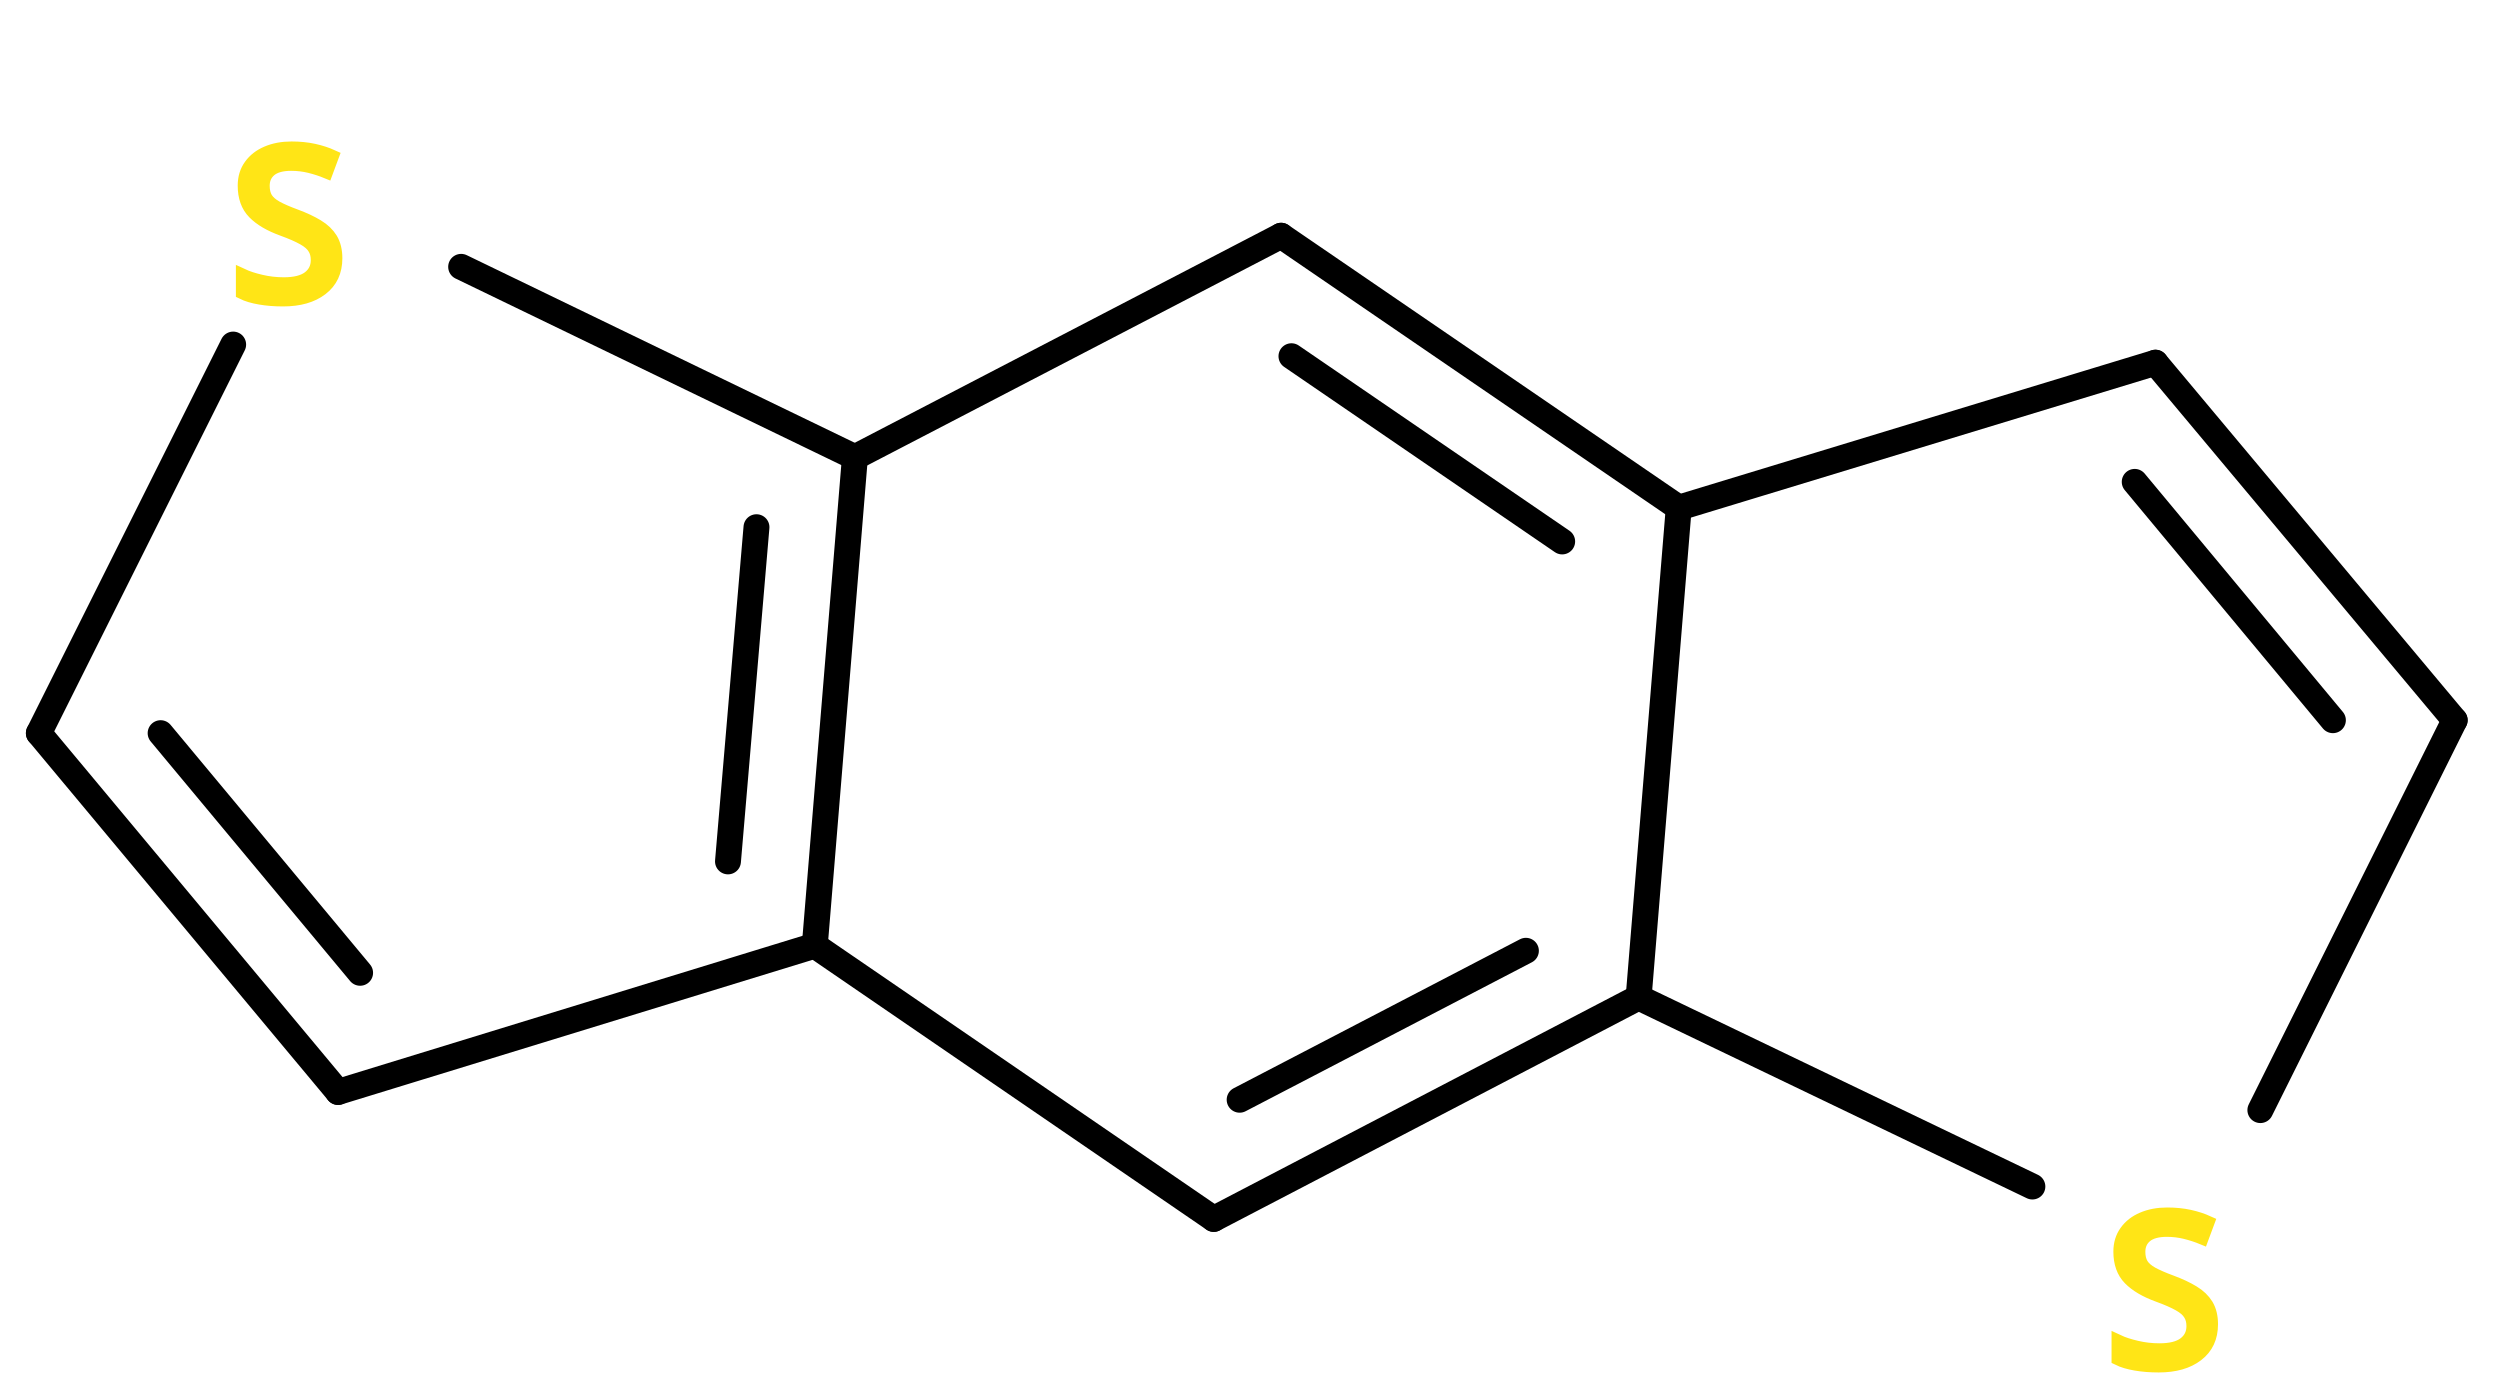
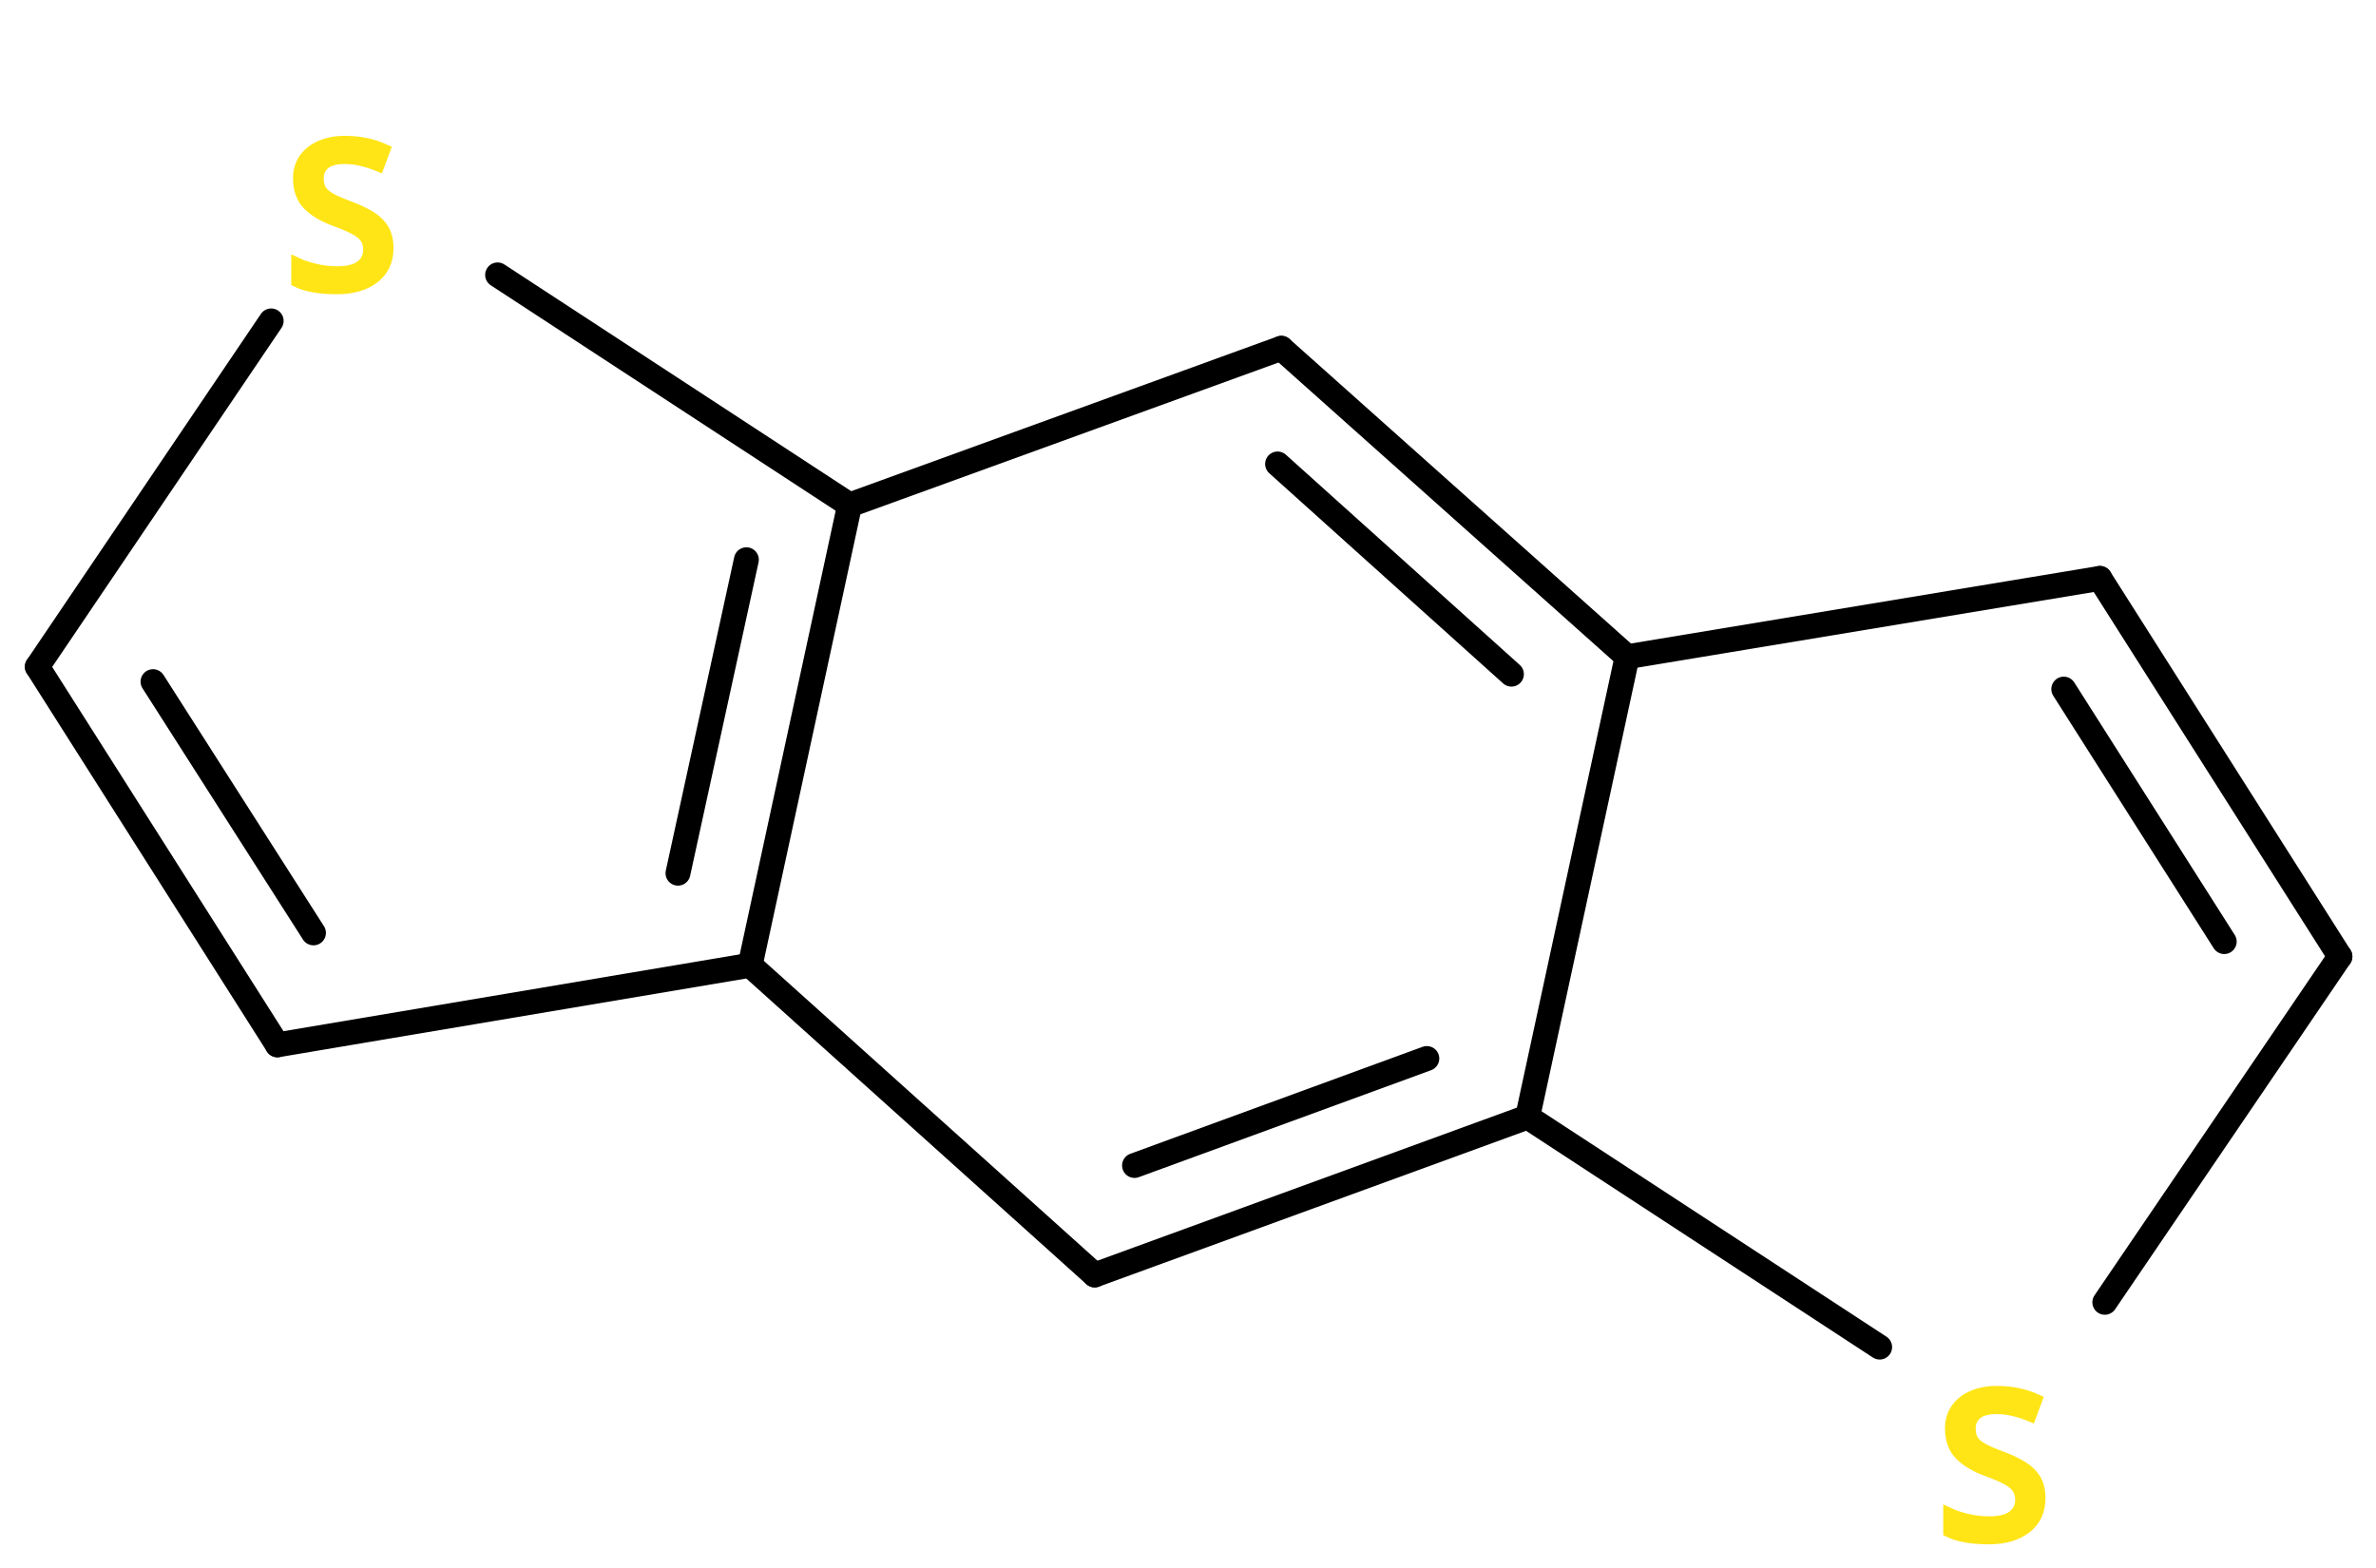
- <svg xmlns="http://www.w3.org/2000/svg" width="193px" height="108px" viewBox="0 0 193 108" version="1.1">
+ <svg xmlns="http://www.w3.org/2000/svg" width="191px" height="126px" viewBox="0 0 191 126" version="1.1">
  <style type="text/css">
text.S { fill:rgb(255,229,22); stroke:rgb(255,229,22) }
</style>
  <g stroke="rgb(0,0,0)" stroke-width="2" stroke-linecap="round">
-     <line x1="166.4" y1="28.0" x2="129.6" y2="39.2" />
-     <line x1="129.6" y1="39.2" x2="126.5" y2="77.0" />
-     <line x1="126.5" y1="77.0" x2="156.9" y2="91.6" />
-     <line x1="174.5" y1="85.7" x2="189.5" y2="55.6" />
-     <line x1="189.5" y1="55.6" x2="166.4" y2="28.0" />
-     <line x1="180.1" y1="55.6" x2="164.8" y2="37.2" />
-     <line x1="3.0" y1="56.6" x2="18.0" y2="26.6" />
-     <line x1="35.6" y1="20.6" x2="66.0" y2="35.3" />
-     <line x1="66.0" y1="35.3" x2="62.9" y2="73.0" />
-     <line x1="58.4" y1="40.7" x2="56.2" y2="66.5" />
-     <line x1="62.9" y1="73.0" x2="26.1" y2="84.3" />
-     <line x1="26.1" y1="84.3" x2="3.0" y2="56.6" />
-     <line x1="27.8" y1="75.1" x2="12.4" y2="56.6" />
-     <line x1="98.9" y1="18.2" x2="129.6" y2="39.2" />
-     <line x1="99.7" y1="27.5" x2="120.6" y2="41.8" />
-     <line x1="126.5" y1="77.0" x2="93.7" y2="94.1" />
-     <line x1="117.8" y1="73.4" x2="95.7" y2="84.9" />
-     <line x1="93.7" y1="94.1" x2="62.9" y2="73.0" />
-     <line x1="66.0" y1="35.3" x2="98.9" y2="18.2" />
+     <line x1="168.8" y1="46.5" x2="130.8" y2="52.8" />
+     <line x1="130.8" y1="52.8" x2="122.8" y2="89.8" />
+     <line x1="122.8" y1="89.8" x2="151.1" y2="108.3" />
+     <line x1="169.2" y1="104.7" x2="188.1" y2="76.9" />
+     <line x1="188.1" y1="76.9" x2="168.8" y2="46.5" />
+     <line x1="178.8" y1="75.7" x2="165.9" y2="55.4" />
+     <line x1="3.0" y1="53.6" x2="21.8" y2="25.8" />
+     <line x1="40.0" y1="22.1" x2="68.3" y2="40.6" />
+     <line x1="68.3" y1="40.6" x2="60.3" y2="77.6" />
+     <line x1="60.0" y1="45.0" x2="54.5" y2="70.2" />
+     <line x1="60.3" y1="77.6" x2="22.3" y2="84.0" />
+     <line x1="22.3" y1="84.0" x2="3.0" y2="53.6" />
+     <line x1="25.2" y1="75.0" x2="12.3" y2="54.8" />
+     <line x1="103.0" y1="28.0" x2="130.8" y2="52.8" />
+     <line x1="102.7" y1="37.3" x2="121.5" y2="54.2" />
+     <line x1="122.8" y1="89.8" x2="88.0" y2="102.5" />
+     <line x1="114.7" y1="85.1" x2="91.2" y2="93.7" />
+     <line x1="88.0" y1="102.5" x2="60.3" y2="77.6" />
+     <line x1="68.3" y1="40.6" x2="103.0" y2="28.0" />
  </g>
  <g font-family="sans-serif" font-size="20" fill="rgb(0,0,0)" stroke="rgb(0,0,0)" stroke-width="0">
-     <text x="162.7" y="105.3" font-size="16" stroke-width="1.0" class="S">S</text>
-     <text x="17.9" y="23.0" font-size="16" stroke-width="1.0" class="S">S</text>
+     <text x="155.9" y="123.5" font-size="16" stroke-width="1.0" class="S">S</text>
+     <text x="23.1" y="23.0" font-size="16" stroke-width="1.0" class="S">S</text>
  </g>
</svg>
